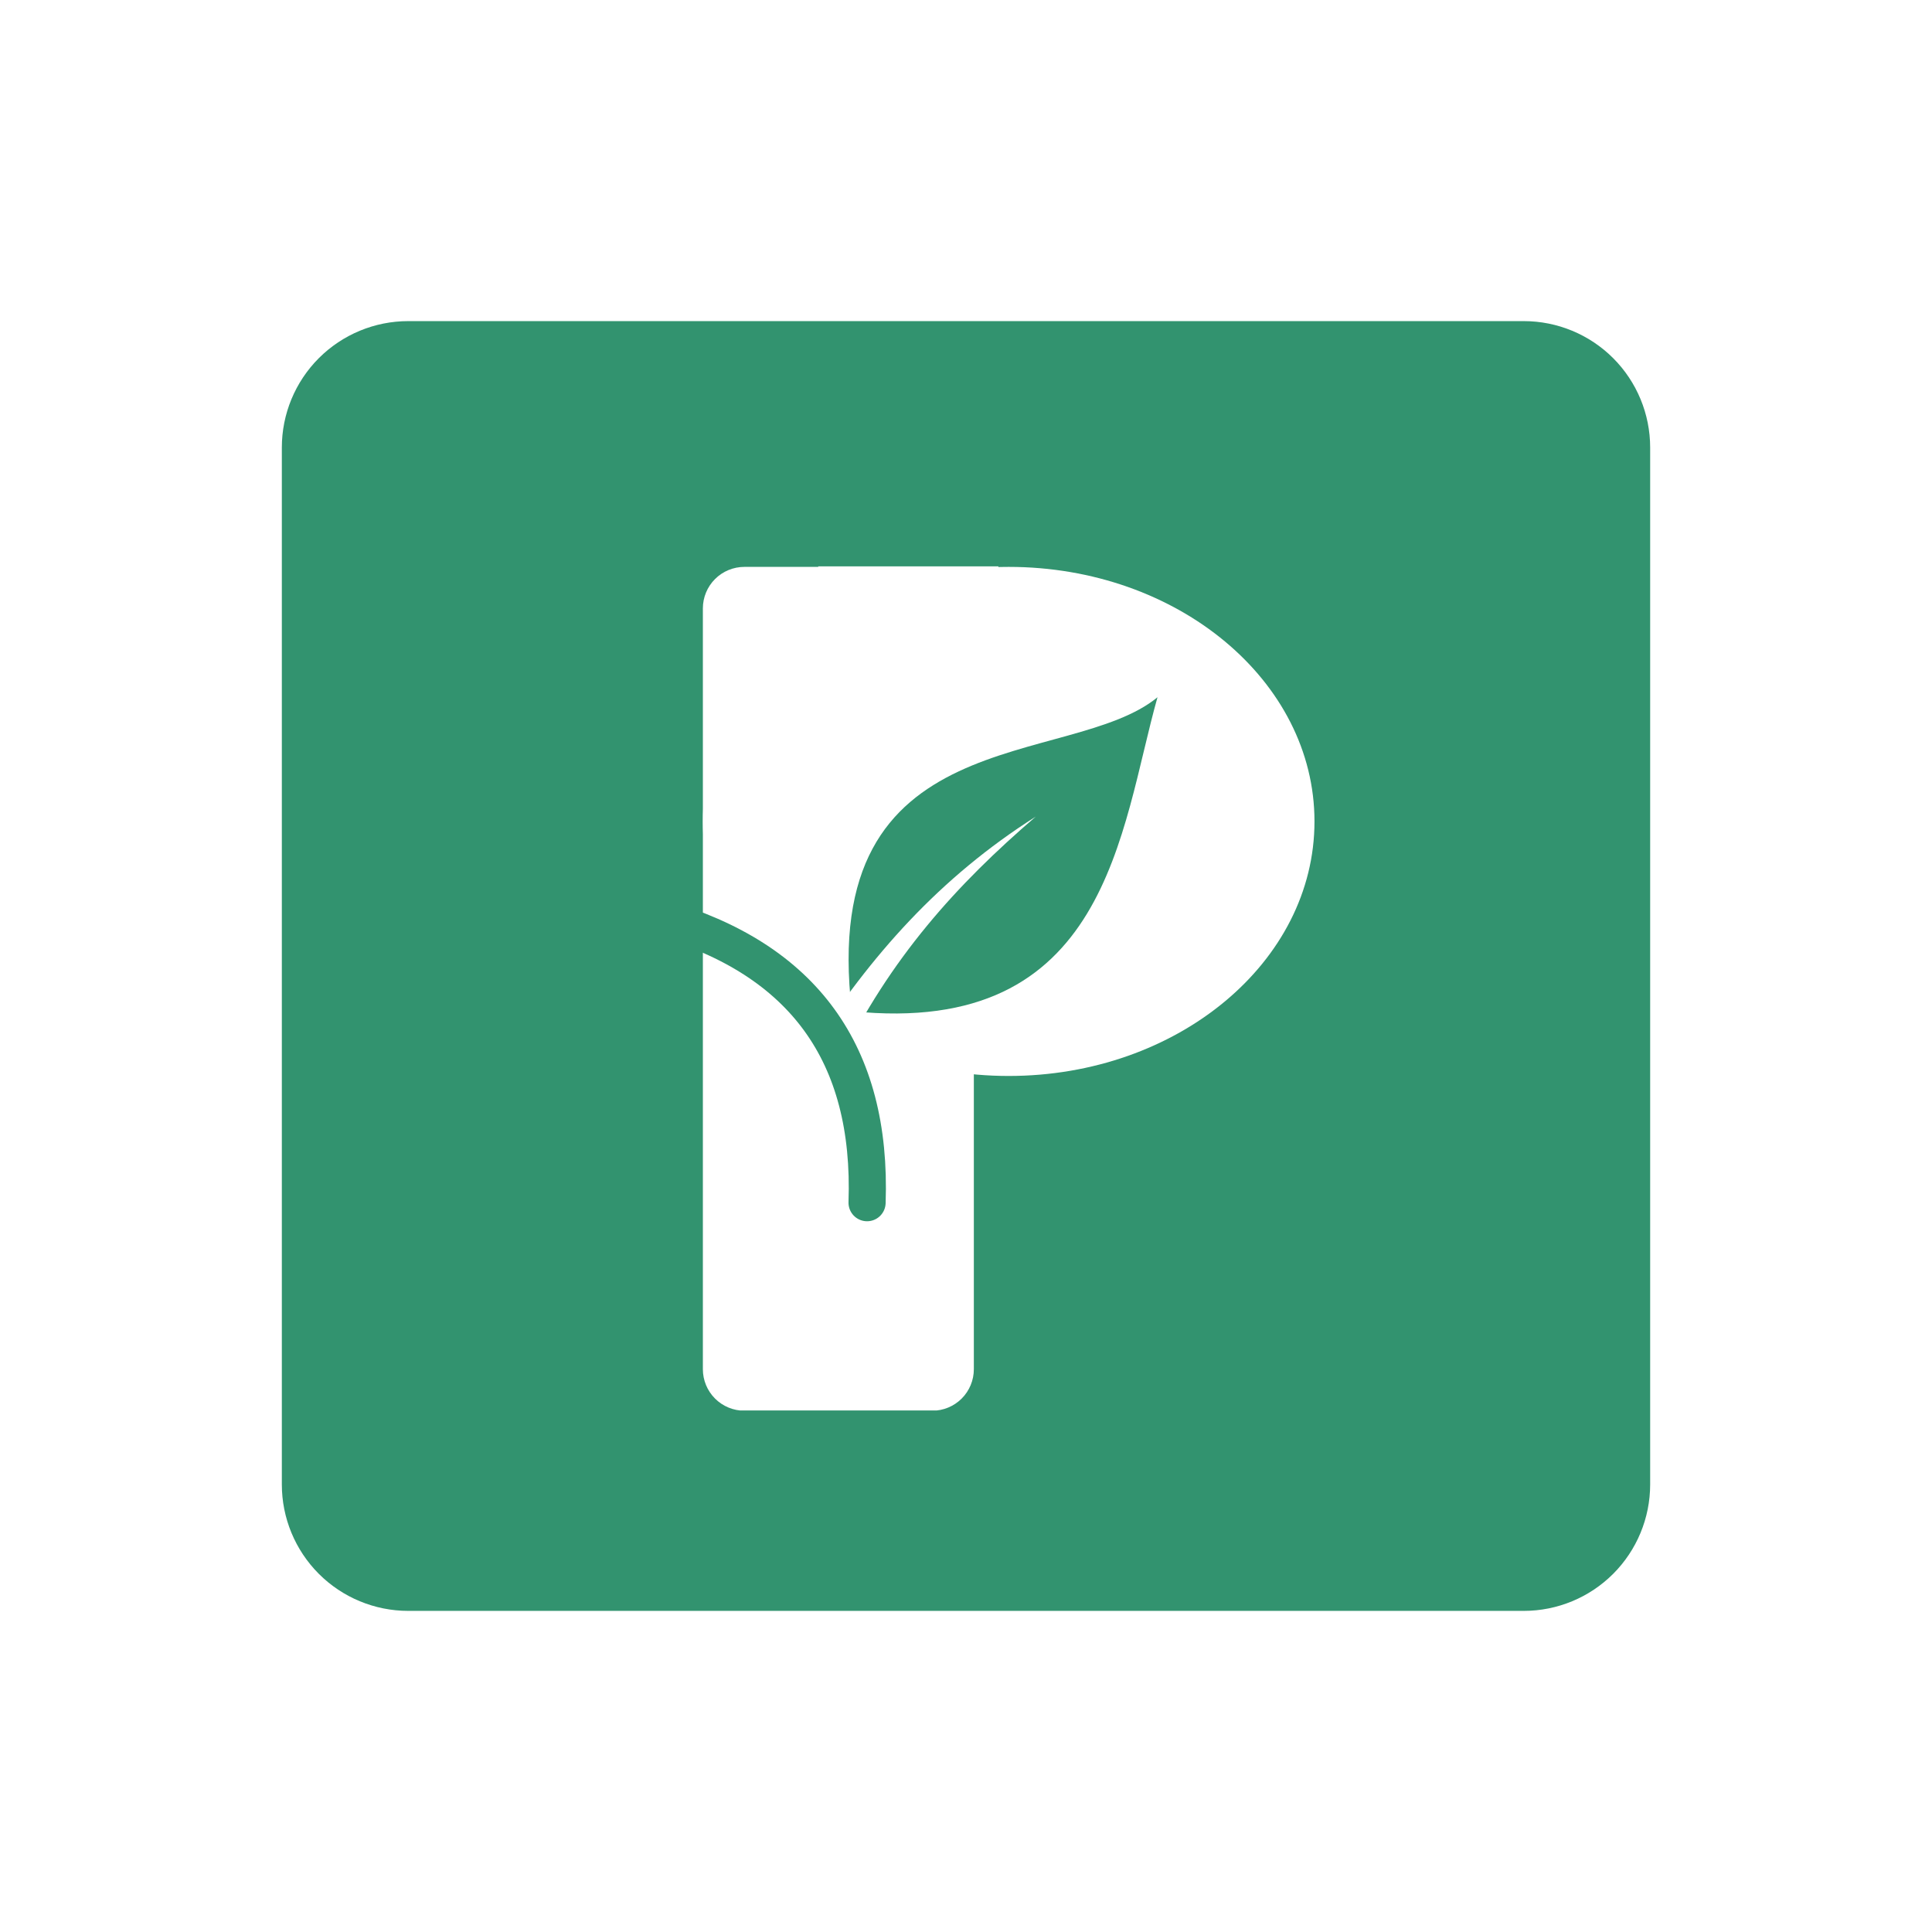
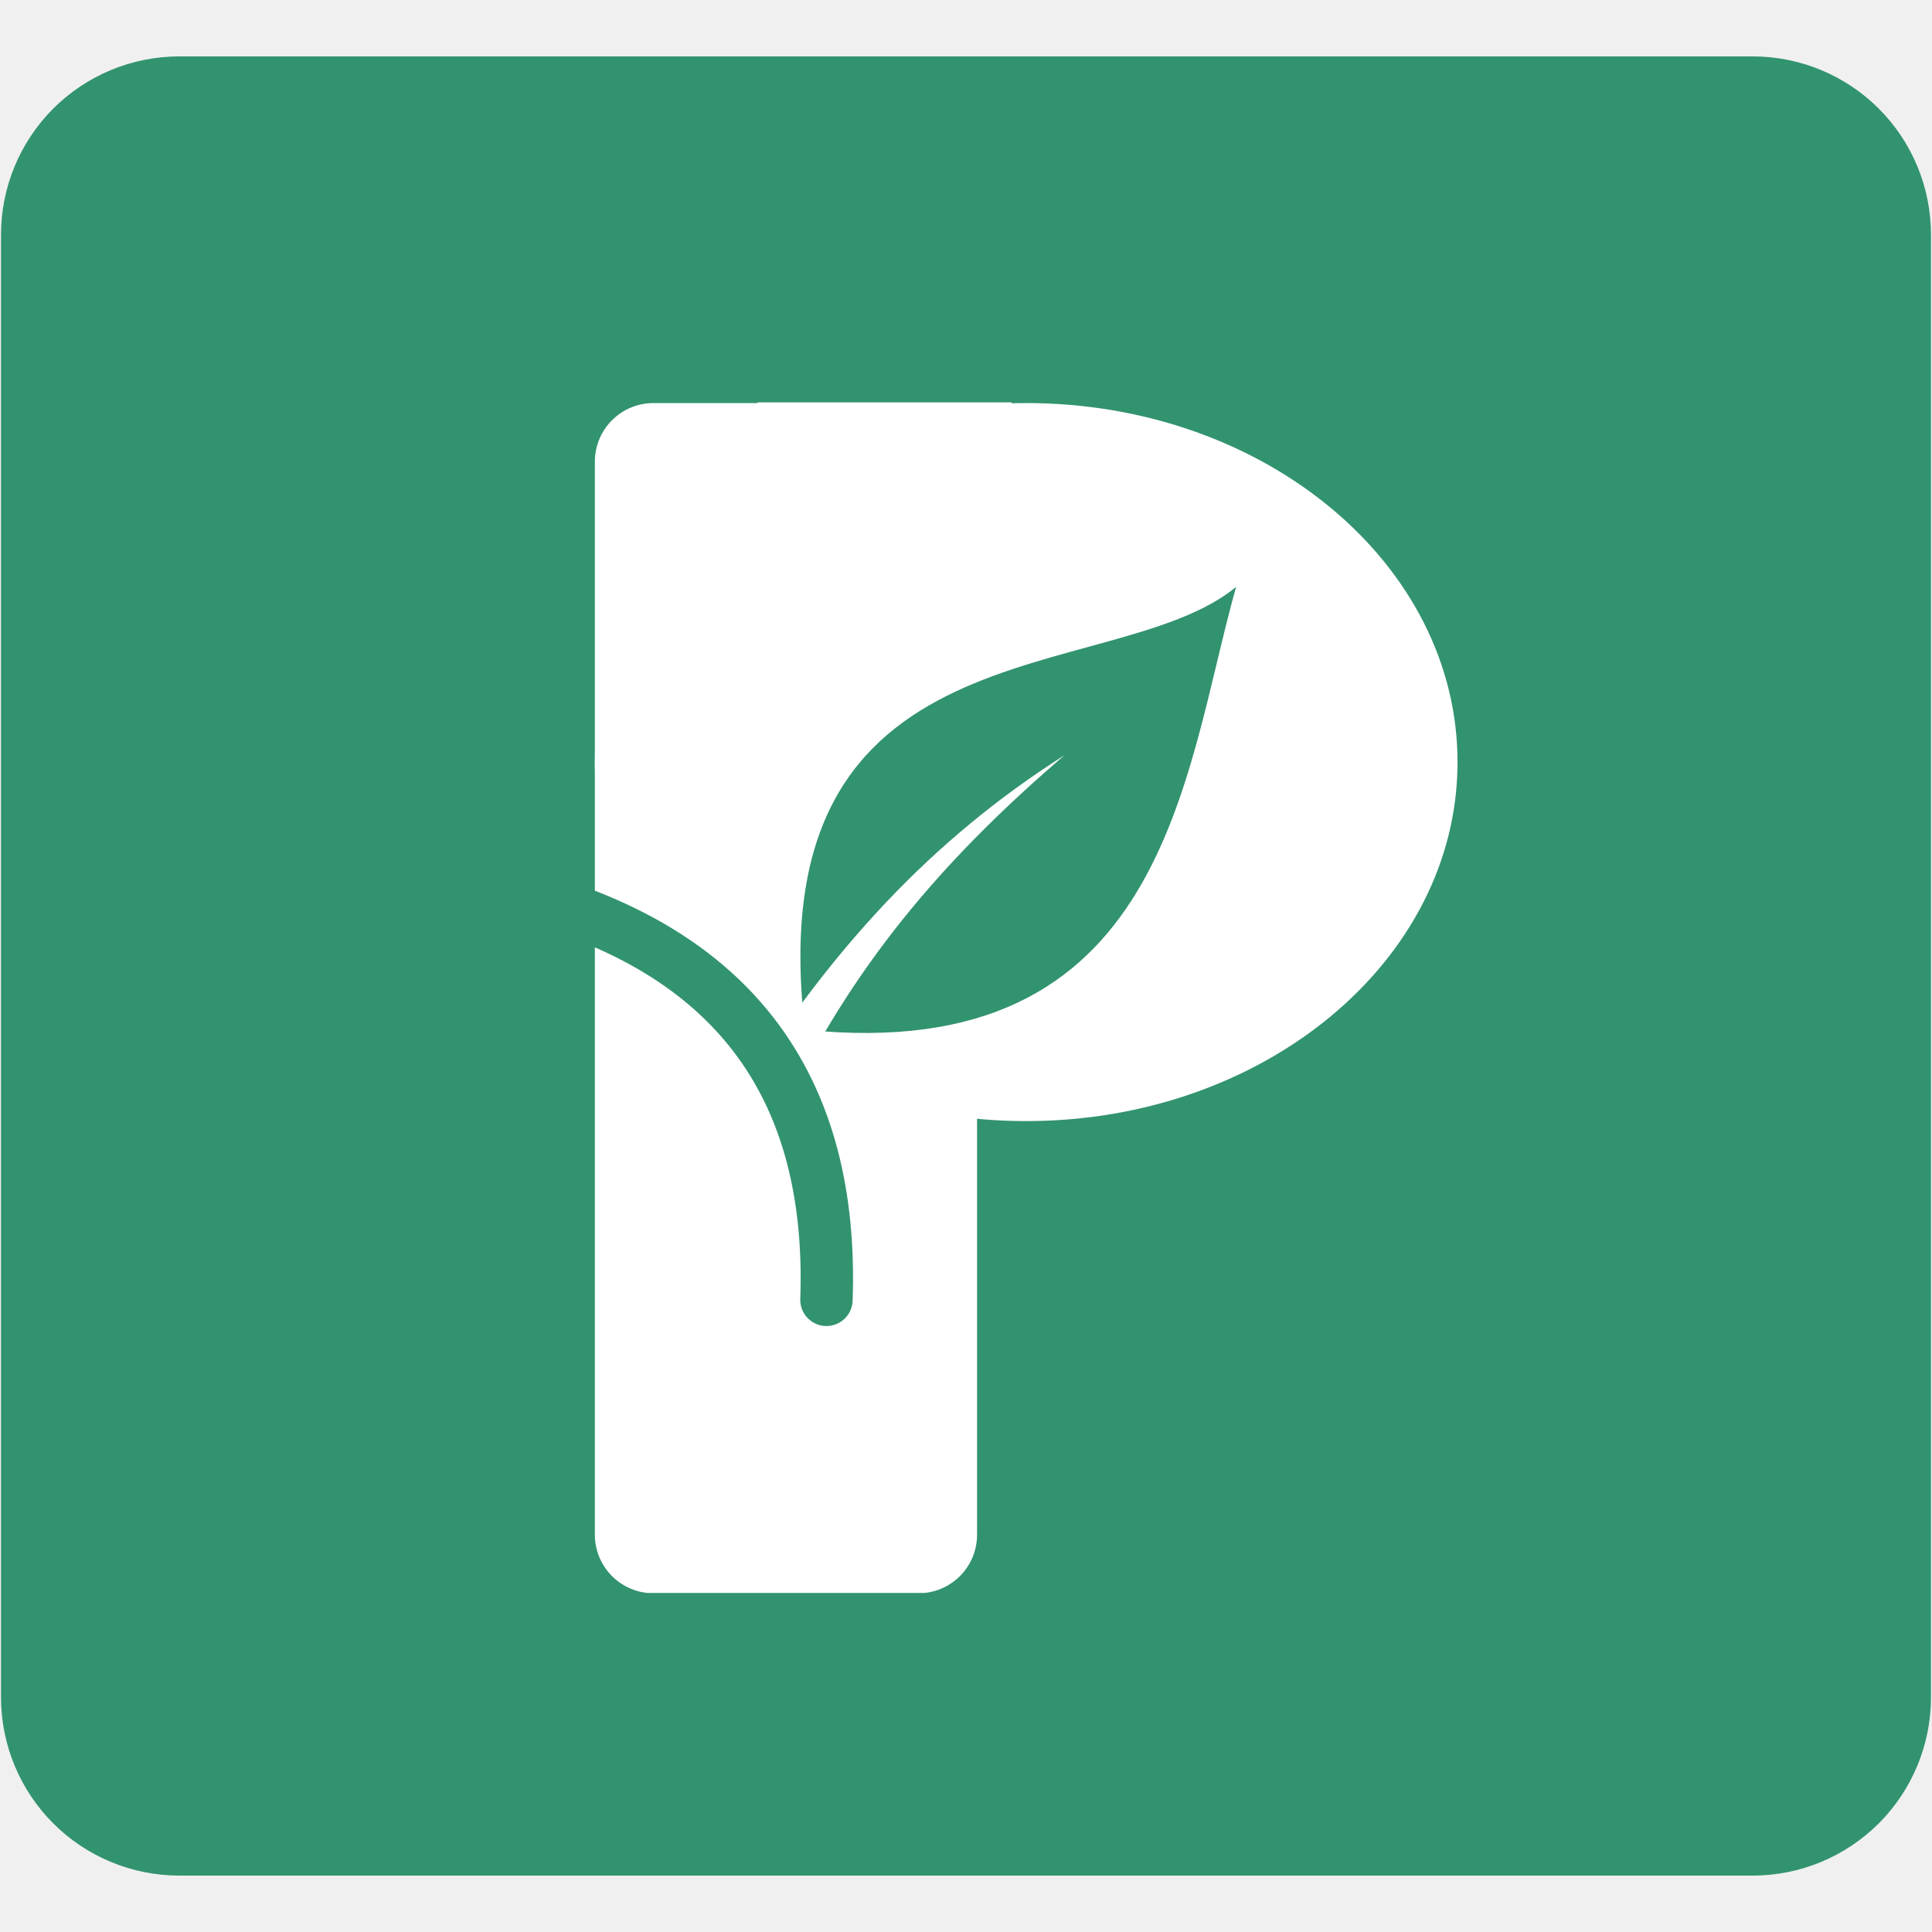
- <svg xmlns="http://www.w3.org/2000/svg" width="1024" zoomAndPan="magnify" viewBox="0 0 768 768" height="1024" preserveAspectRatio="xMidYMid meet" version="1.0">
+ <svg xmlns="http://www.w3.org/2000/svg" zoomAndPan="magnify" viewBox="111.75 111.75 544.50 544.50" preserveAspectRatio="xMidYMid meet" version="1.0">
  <defs>
    <clipPath id="84910f1086">
      <path d="M 1 0.441 L 545 0.441 L 545 513.352 L 1 513.352 Z M 1 0.441 " clip-rule="nonzero" />
    </clipPath>
    <clipPath id="cdef8e6ad6">
      <path d="M 51.285 0.648 L 494.715 0.648 C 508.043 0.648 520.824 5.941 530.25 15.363 C 539.672 24.789 544.965 37.57 544.965 50.898 L 544.965 463.102 C 544.965 476.43 539.672 489.211 530.25 498.637 C 520.824 508.059 508.043 513.352 494.715 513.352 L 51.285 513.352 C 37.957 513.352 25.176 508.059 15.75 498.637 C 6.328 489.211 1.035 476.43 1.035 463.102 L 1.035 50.898 C 1.035 37.57 6.328 24.789 15.75 15.363 C 25.176 5.941 37.957 0.648 51.285 0.648 Z M 51.285 0.648 " clip-rule="nonzero" />
    </clipPath>
    <clipPath id="2416f0c014">
      <path d="M 0 0.441 L 544 0.441 L 544 513.352 L 0 513.352 Z M 0 0.441 " clip-rule="nonzero" />
    </clipPath>
    <clipPath id="4a37f55f48">
      <path d="M 50.285 0.648 L 493.715 0.648 C 507.043 0.648 519.824 5.941 529.25 15.363 C 538.672 24.789 543.965 37.57 543.965 50.898 L 543.965 463.102 C 543.965 476.43 538.672 489.211 529.25 498.637 C 519.824 508.059 507.043 513.352 493.715 513.352 L 50.285 513.352 C 36.957 513.352 24.176 508.059 14.75 498.637 C 5.328 489.211 0.035 476.43 0.035 463.102 L 0.035 50.898 C 0.035 37.57 5.328 24.789 14.75 15.363 C 24.176 5.941 36.957 0.648 50.285 0.648 Z M 50.285 0.648 " clip-rule="nonzero" />
    </clipPath>
    <clipPath id="99bddece19">
      <rect x="0" width="544" y="0" height="514" />
    </clipPath>
    <clipPath id="cbbca7aa2b">
      <path d="M 168.402 98.348 L 276.117 98.348 L 276.117 434 L 168.402 434 Z M 168.402 98.348 " clip-rule="nonzero" />
    </clipPath>
    <clipPath id="1b19a951a6">
      <path d="M 184.902 98.348 L 259.617 98.348 C 263.992 98.348 268.191 100.086 271.285 103.18 C 274.379 106.273 276.117 110.473 276.117 114.848 L 276.117 417.281 C 276.117 421.66 274.379 425.855 271.285 428.949 C 268.191 432.043 263.992 433.781 259.617 433.781 L 184.902 433.781 C 180.527 433.781 176.332 432.043 173.238 428.949 C 170.141 425.855 168.402 421.66 168.402 417.281 L 168.402 114.848 C 168.402 110.473 170.141 106.273 173.238 103.18 C 176.332 100.086 180.527 98.348 184.902 98.348 Z M 184.902 98.348 " clip-rule="nonzero" />
    </clipPath>
    <clipPath id="a96daaf38a">
      <path d="M 0.402 0.348 L 108.117 0.348 L 108.117 335.879 L 0.402 335.879 Z M 0.402 0.348 " clip-rule="nonzero" />
    </clipPath>
    <clipPath id="6c8bd5d0ab">
      <path d="M 16.902 0.348 L 91.617 0.348 C 95.992 0.348 100.191 2.086 103.285 5.18 C 106.379 8.273 108.117 12.473 108.117 16.848 L 108.117 319.281 C 108.117 323.66 106.379 327.855 103.285 330.949 C 100.191 334.043 95.992 335.781 91.617 335.781 L 16.902 335.781 C 12.527 335.781 8.332 334.043 5.238 330.949 C 2.141 327.855 0.402 323.66 0.402 319.281 L 0.402 16.848 C 0.402 12.473 2.141 8.273 5.238 5.18 C 8.332 2.086 12.527 0.348 16.902 0.348 Z M 16.902 0.348 " clip-rule="nonzero" />
    </clipPath>
    <clipPath id="4ffd31f01e">
      <rect x="0" width="109" y="0" height="336" />
    </clipPath>
    <clipPath id="206b6fb25d">
      <path d="M 168.402 98.348 L 411.875 98.348 L 411.875 300.711 L 168.402 300.711 Z M 168.402 98.348 " clip-rule="nonzero" />
    </clipPath>
    <clipPath id="54d6c68375">
      <path d="M 289.965 98.348 C 222.828 98.348 168.402 143.648 168.402 199.531 C 168.402 255.41 222.828 300.711 289.965 300.711 C 357.102 300.711 411.527 255.41 411.527 199.531 C 411.527 143.648 357.102 98.348 289.965 98.348 Z M 289.965 98.348 " clip-rule="nonzero" />
    </clipPath>
    <clipPath id="a6022c53b6">
      <path d="M 0.402 0.348 L 243.719 0.348 L 243.719 202.711 L 0.402 202.711 Z M 0.402 0.348 " clip-rule="nonzero" />
    </clipPath>
    <clipPath id="a96413ba00">
      <path d="M 121.965 0.348 C 54.828 0.348 0.402 45.648 0.402 101.531 C 0.402 157.41 54.828 202.711 121.965 202.711 C 189.102 202.711 243.527 157.41 243.527 101.531 C 243.527 45.648 189.102 0.348 121.965 0.348 Z M 121.965 0.348 " clip-rule="nonzero" />
    </clipPath>
    <clipPath id="bd2318b455">
      <rect x="0" width="244" y="0" height="203" />
    </clipPath>
    <clipPath id="5c9b634378">
      <path d="M 226 150 L 350 150 L 350 276 L 226 276 Z M 226 150 " clip-rule="nonzero" />
    </clipPath>
    <clipPath id="185c418bc3">
      <path d="M 158.242 181.266 L 332.586 109.523 L 394.387 259.711 L 220.043 331.449 Z M 158.242 181.266 " clip-rule="nonzero" />
    </clipPath>
    <clipPath id="18bbffc93e">
      <path d="M 164.523 196.523 L 213.488 315.52 C 216.957 323.949 226.598 327.969 235.027 324.5 L 378.73 265.367 C 387.16 261.898 391.18 252.258 387.711 243.832 L 338.746 124.832 C 335.277 116.406 325.637 112.387 317.207 115.852 L 173.504 174.984 C 165.074 178.453 161.055 188.098 164.523 196.523 Z M 164.523 196.523 " clip-rule="nonzero" />
    </clipPath>
    <clipPath id="a05b25452a">
      <path d="M 158.242 181.266 L 332.586 109.523 L 393.953 258.66 L 219.609 330.402 Z M 158.242 181.266 " clip-rule="nonzero" />
    </clipPath>
    <clipPath id="9b3d02417f">
      <path d="M 158.242 181.266 L 332.586 109.523 L 393.953 258.66 L 219.609 330.402 Z M 158.242 181.266 " clip-rule="nonzero" />
    </clipPath>
    <clipPath id="24864dbf2f">
      <path d="M 210 197 L 301 197 L 301 298 L 210 298 Z M 210 197 " clip-rule="nonzero" />
    </clipPath>
    <clipPath id="7bdcf0b6ac">
      <path d="M 158.242 181.266 L 332.586 109.523 L 394.387 259.711 L 220.043 331.449 Z M 158.242 181.266 " clip-rule="nonzero" />
    </clipPath>
    <clipPath id="38aa559aac">
      <path d="M 164.523 196.523 L 213.488 315.52 C 216.957 323.949 226.598 327.969 235.027 324.5 L 378.73 265.367 C 387.16 261.898 391.18 252.258 387.711 243.832 L 338.746 124.832 C 335.277 116.406 325.637 112.387 317.207 115.852 L 173.504 174.984 C 165.074 178.453 161.055 188.098 164.523 196.523 Z M 164.523 196.523 " clip-rule="nonzero" />
    </clipPath>
    <clipPath id="2e9a697246">
      <path d="M 158.242 181.266 L 332.586 109.523 L 393.953 258.66 L 219.609 330.402 Z M 158.242 181.266 " clip-rule="nonzero" />
    </clipPath>
    <clipPath id="bef475c804">
      <path d="M 158.242 181.266 L 332.586 109.523 L 393.953 258.66 L 219.609 330.402 Z M 158.242 181.266 " clip-rule="nonzero" />
    </clipPath>
    <clipPath id="0063d1e10e">
      <rect x="0" width="546" y="0" height="514" />
    </clipPath>
  </defs>
-   <rect x="-76.8" width="921.6" fill="#ffffff" y="-76.8" height="921.6" fill-opacity="1" />
-   <rect x="-76.8" width="921.6" fill="#ffffff" y="-76.8" height="921.6" fill-opacity="1" />
  <g transform="matrix(1, 0, 0, 1, 111, 127)">
    <g clip-path="url(#0063d1e10e)">
      <g clip-path="url(#84910f1086)">
        <g clip-path="url(#cdef8e6ad6)">
          <g transform="matrix(1, 0, 0, 1, 1, -0.000000000000056843)">
            <g clip-path="url(#99bddece19)">
              <g clip-path="url(#2416f0c014)">
                <g clip-path="url(#4a37f55f48)">
                  <path fill="#32936f" d="M 0.035 0.648 L 544.785 0.648 L 544.785 513.352 L 0.035 513.352 Z M 0.035 0.648 " fill-opacity="1" fill-rule="nonzero" />
                </g>
              </g>
            </g>
          </g>
        </g>
      </g>
      <g clip-path="url(#cbbca7aa2b)">
        <g clip-path="url(#1b19a951a6)">
          <g transform="matrix(1, 0, 0, 1, 168, 98)">
            <g clip-path="url(#4ffd31f01e)">
              <g clip-path="url(#a96daaf38a)">
                <g clip-path="url(#6c8bd5d0ab)">
                  <path fill="#ffffff" d="M 0.402 0.348 L 108.117 0.348 L 108.117 335.688 L 0.402 335.688 Z M 0.402 0.348 " fill-opacity="1" fill-rule="nonzero" />
                </g>
              </g>
            </g>
          </g>
        </g>
      </g>
      <g clip-path="url(#206b6fb25d)">
        <g clip-path="url(#54d6c68375)">
          <g transform="matrix(1, 0, 0, 1, 168, 98)">
            <g clip-path="url(#bd2318b455)">
              <g clip-path="url(#a6022c53b6)">
                <g clip-path="url(#a96413ba00)">
                  <path fill="#ffffff" d="M 0.402 0.348 L 243.875 0.348 L 243.875 202.711 L 0.402 202.711 Z M 0.402 0.348 " fill-opacity="1" fill-rule="nonzero" />
                </g>
              </g>
            </g>
          </g>
        </g>
      </g>
      <g clip-path="url(#5c9b634378)">
        <g clip-path="url(#185c418bc3)">
          <g clip-path="url(#18bbffc93e)">
            <g clip-path="url(#a05b25452a)">
              <g clip-path="url(#9b3d02417f)">
                <path fill="#32936f" d="M 349.125 150.164 C 334.285 202.625 329.738 285.527 227.625 274.961 C 213.824 158.391 314.145 178.949 349.125 150.164 Z M 349.125 150.164 " fill-opacity="1" fill-rule="evenodd" />
              </g>
            </g>
          </g>
        </g>
      </g>
      <g clip-path="url(#24864dbf2f)">
        <g clip-path="url(#7bdcf0b6ac)">
          <g clip-path="url(#38aa559aac)">
            <g clip-path="url(#2e9a697246)">
              <g clip-path="url(#bef475c804)">
                <path fill="#ffffff" d="M 300.734 197.609 C 262.645 221.781 235.238 252.551 211.055 290.277 C 206.23 297.805 220.844 299.148 222.641 295.438 C 242.812 253.773 269.41 224.52 300.734 197.609 Z M 300.734 197.609 " fill-opacity="1" fill-rule="evenodd" />
              </g>
            </g>
          </g>
        </g>
      </g>
      <path stroke-linecap="round" transform="matrix(0.667514, 0.91882, -0.91882, 0.667514, 173.3958, 209.0453)" fill="none" stroke-linejoin="miter" d="M 9.245 30.5 C 50.29 -1.526 91.336 -1.5 132.38 30.571 " stroke="#32936f" stroke-width="13" stroke-opacity="1" stroke-miterlimit="4" />
      <path stroke-linecap="butt" transform="matrix(1.135696, -0.000000000000000563, 0.000000000000000563, 1.135696, 214.2682, 98.14353)" fill="none" stroke-linejoin="miter" d="M 0.001 1.501 L 63.051 1.501 " stroke="#ffffff" stroke-width="3" stroke-opacity="1" stroke-miterlimit="4" />
    </g>
  </g>
</svg>
